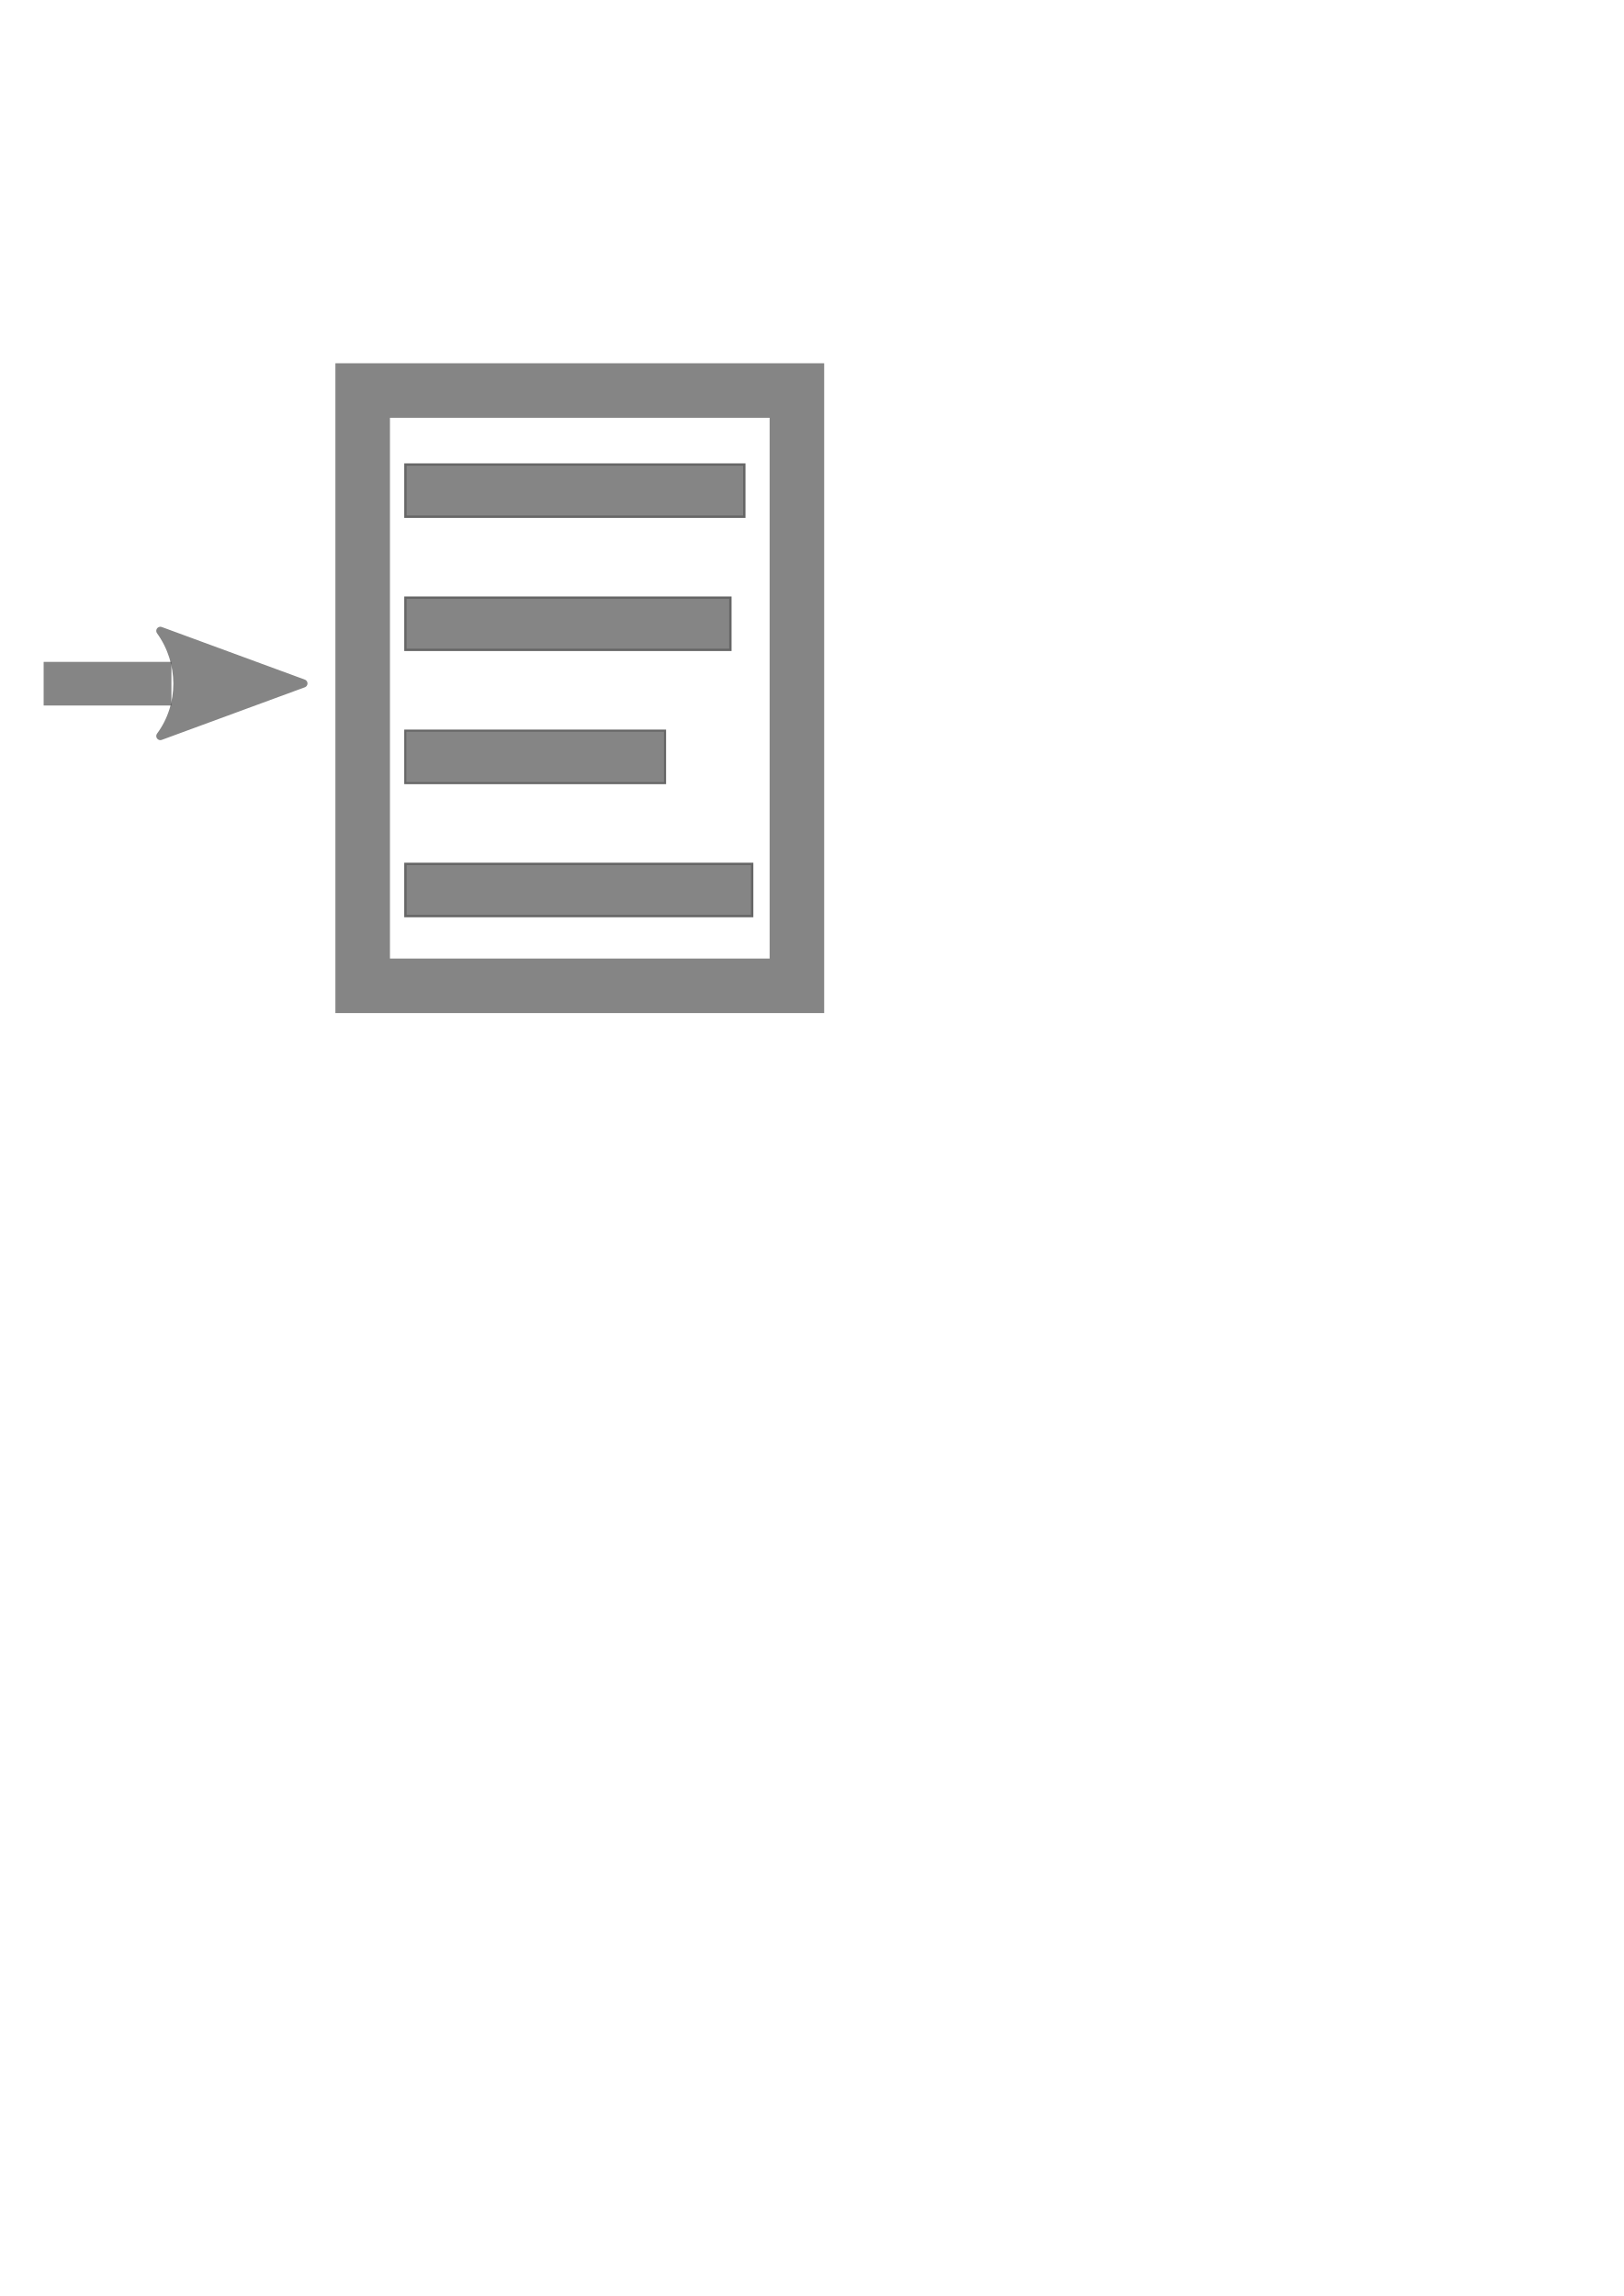
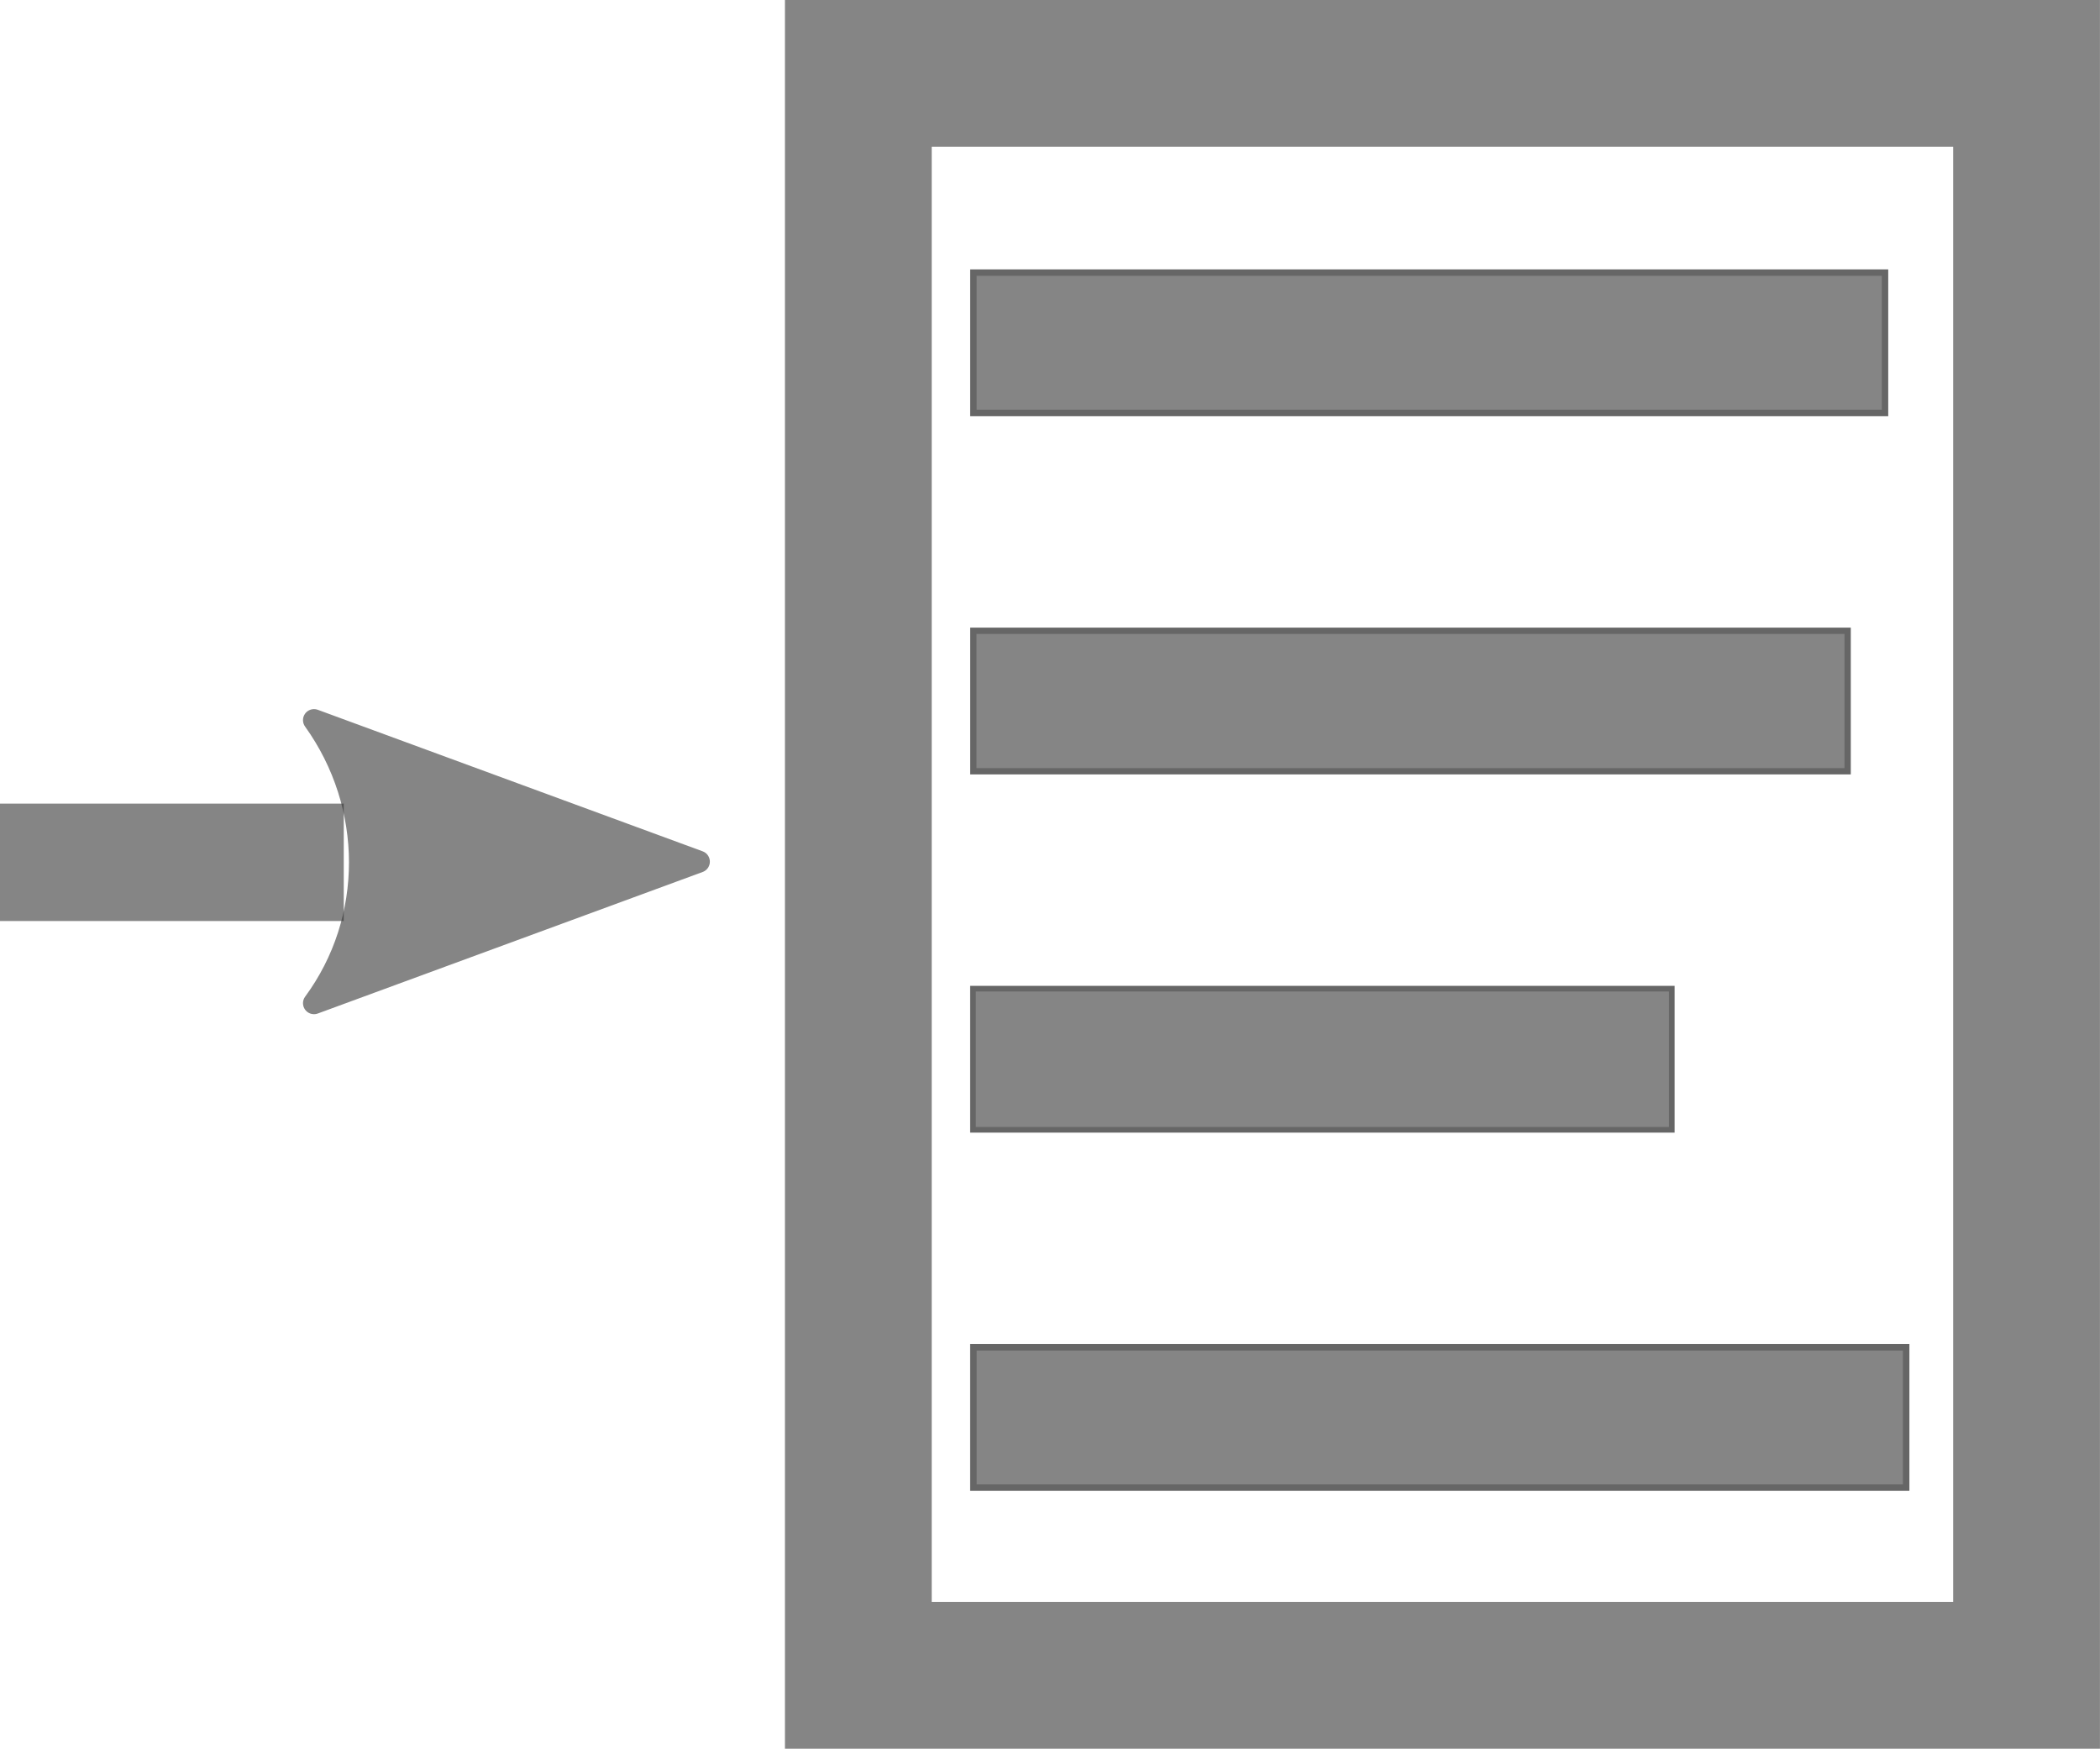
- <svg xmlns="http://www.w3.org/2000/svg" height="1052.4" width="744.09" version="1.1">
-   <defs>
-     <filter id="filter3849">
-       <feGaussianBlur stdDeviation="0.621" />
+ <svg xmlns="http://www.w3.org/2000/svg" height="297.875" width="357.719" version="1.1" id="svg2">
+   <defs id="defs4">
+     <filter id="filter3849" color-interpolation-filters="sRGB">
+       <feGaussianBlur stdDeviation="0.621" id="feGaussianBlur7" />
    </filter>
  </defs>
-   <rect opacity="0" rx="0" ry="0.714" height="157.14" width="254.26" y="213.79" x="175.71" />
-   <path opacity="0" d="m160.56,501.78h393.16v-398.84h-393.16v398.84z" />
-   <rect opacity="0.6" stroke-linejoin="miter" ry="0" height="272.86" width="199" stroke="#333" stroke-linecap="butt" stroke-dasharray="none" stroke-miterlimit="4" y="179" x="166.21" stroke-width="25" fill="none" />
-   <rect opacity="0.6" stroke-linejoin="miter" fill-rule="evenodd" height="23.907" width="155.29" stroke="#000" stroke-linecap="butt" y="212.93" x="185.81" stroke-width="1.093px" fill="#333" />
-   <rect opacity="0.6" stroke-linejoin="miter" fill-rule="evenodd" height="23.929" width="148.93" stroke="#000" stroke-linecap="butt" y="273.94" x="185.8" stroke-width="1.071px" fill="#333" />
-   <rect opacity="0.6" stroke-linejoin="miter" fill-rule="evenodd" height="23.895" width="158.89" stroke="#000" stroke-linecap="butt" y="395.99" x="185.81" stroke-width="1.105px" fill="#333" />
-   <rect opacity="0.6" stroke-linejoin="miter" fill-rule="evenodd" height="24.04" width="119.04" stroke="#000" stroke-linecap="butt" y="334.9" x="185.74" stroke-width="0.96px" fill="#333" />
-   <path stroke-miterlimit="4" d="m261.32,164.21s90.051-201.29,143.02-26.486c52.971,174.81,54.737,174.81,54.737,174.81" stroke-opacity="0" fill="none" />
-   <path opacity="0.6" style="baseline-shift:baseline;block-progression:tb;color:#000000;direction:ltr;text-indent:0;text-align:start;enable-background:accumulate;text-transform:none;" fill="#333" d="m20,303.38,0,20,58.555,0,0-20-58.555,0z" />
-   <path stroke-linejoin="round" opacity="0.6" d="m73.488,289.16,65.556,24.106-65.556,24.106c10.473-14.233,10.413-33.704,0-48.212z" fill-rule="evenodd" stroke="#333" stroke-width="3.75" fill="#333" />
+   <rect rx="0" ry="0.714" height="157.14" width="254.26" y="47.29" x="155.71" id="rect11" style="opacity:0" />
+   <path d="M 140.56,335.28 H 533.72 V -63.56 H 140.56 v 398.84 z" id="path13" style="opacity:0" />
+   <rect ry="0" height="272.86" width="199" stroke-miterlimit="4" y="12.5" x="146.21" id="rect15" style="opacity:0.6;fill:none;stroke:#333333;stroke-width:25;stroke-linecap:butt;stroke-linejoin:miter;stroke-miterlimit:4;stroke-dasharray:none" />
+   <rect height="23.907" width="155.29" y="46.43" x="165.81" id="rect17" style="opacity:0.6;fill:#333333;fill-rule:evenodd;stroke:#000000;stroke-width:1.093px;stroke-linecap:butt;stroke-linejoin:miter" />
+   <rect height="23.929" width="148.93" y="107.44" x="165.8" id="rect19" style="opacity:0.6;fill:#333333;fill-rule:evenodd;stroke:#000000;stroke-width:1.071px;stroke-linecap:butt;stroke-linejoin:miter" />
+   <rect height="23.895" width="158.89" y="229.49" x="165.81" id="rect21" style="opacity:0.6;fill:#333333;fill-rule:evenodd;stroke:#000000;stroke-width:1.105px;stroke-linecap:butt;stroke-linejoin:miter" />
+   <rect height="24.04" width="119.04" y="168.4" x="165.74" id="rect23" style="opacity:0.6;fill:#333333;fill-rule:evenodd;stroke:#000000;stroke-width:0.96px;stroke-linecap:butt;stroke-linejoin:miter" />
+   <path stroke-miterlimit="4" d="m 241.32,-2.29 c 0,0 90.051,-201.29 143.02,-26.486 52.971,174.81 54.737,174.81 54.737,174.81" id="path25" style="fill:none;stroke-miterlimit:4;stroke-opacity:0" />
+   <path style="text-indent:0;text-align:start;text-transform:none;direction:ltr;block-progression:tb;baseline-shift:baseline;opacity:0.6;color:#000000;fill:#333333;enable-background:accumulate" d="m 0,136.88 0,20 58.555,0 0,-20 -58.555,0 z" id="path27" />
+   <path d="m 53.488,122.66 65.556,24.106 -65.556,24.106 c 10.473,-14.233 10.413,-33.704 0,-48.212 z" id="path29" style="opacity:0.6;fill:#333333;fill-rule:evenodd;stroke:#333333;stroke-width:3.75;stroke-linejoin:round" />
</svg>
